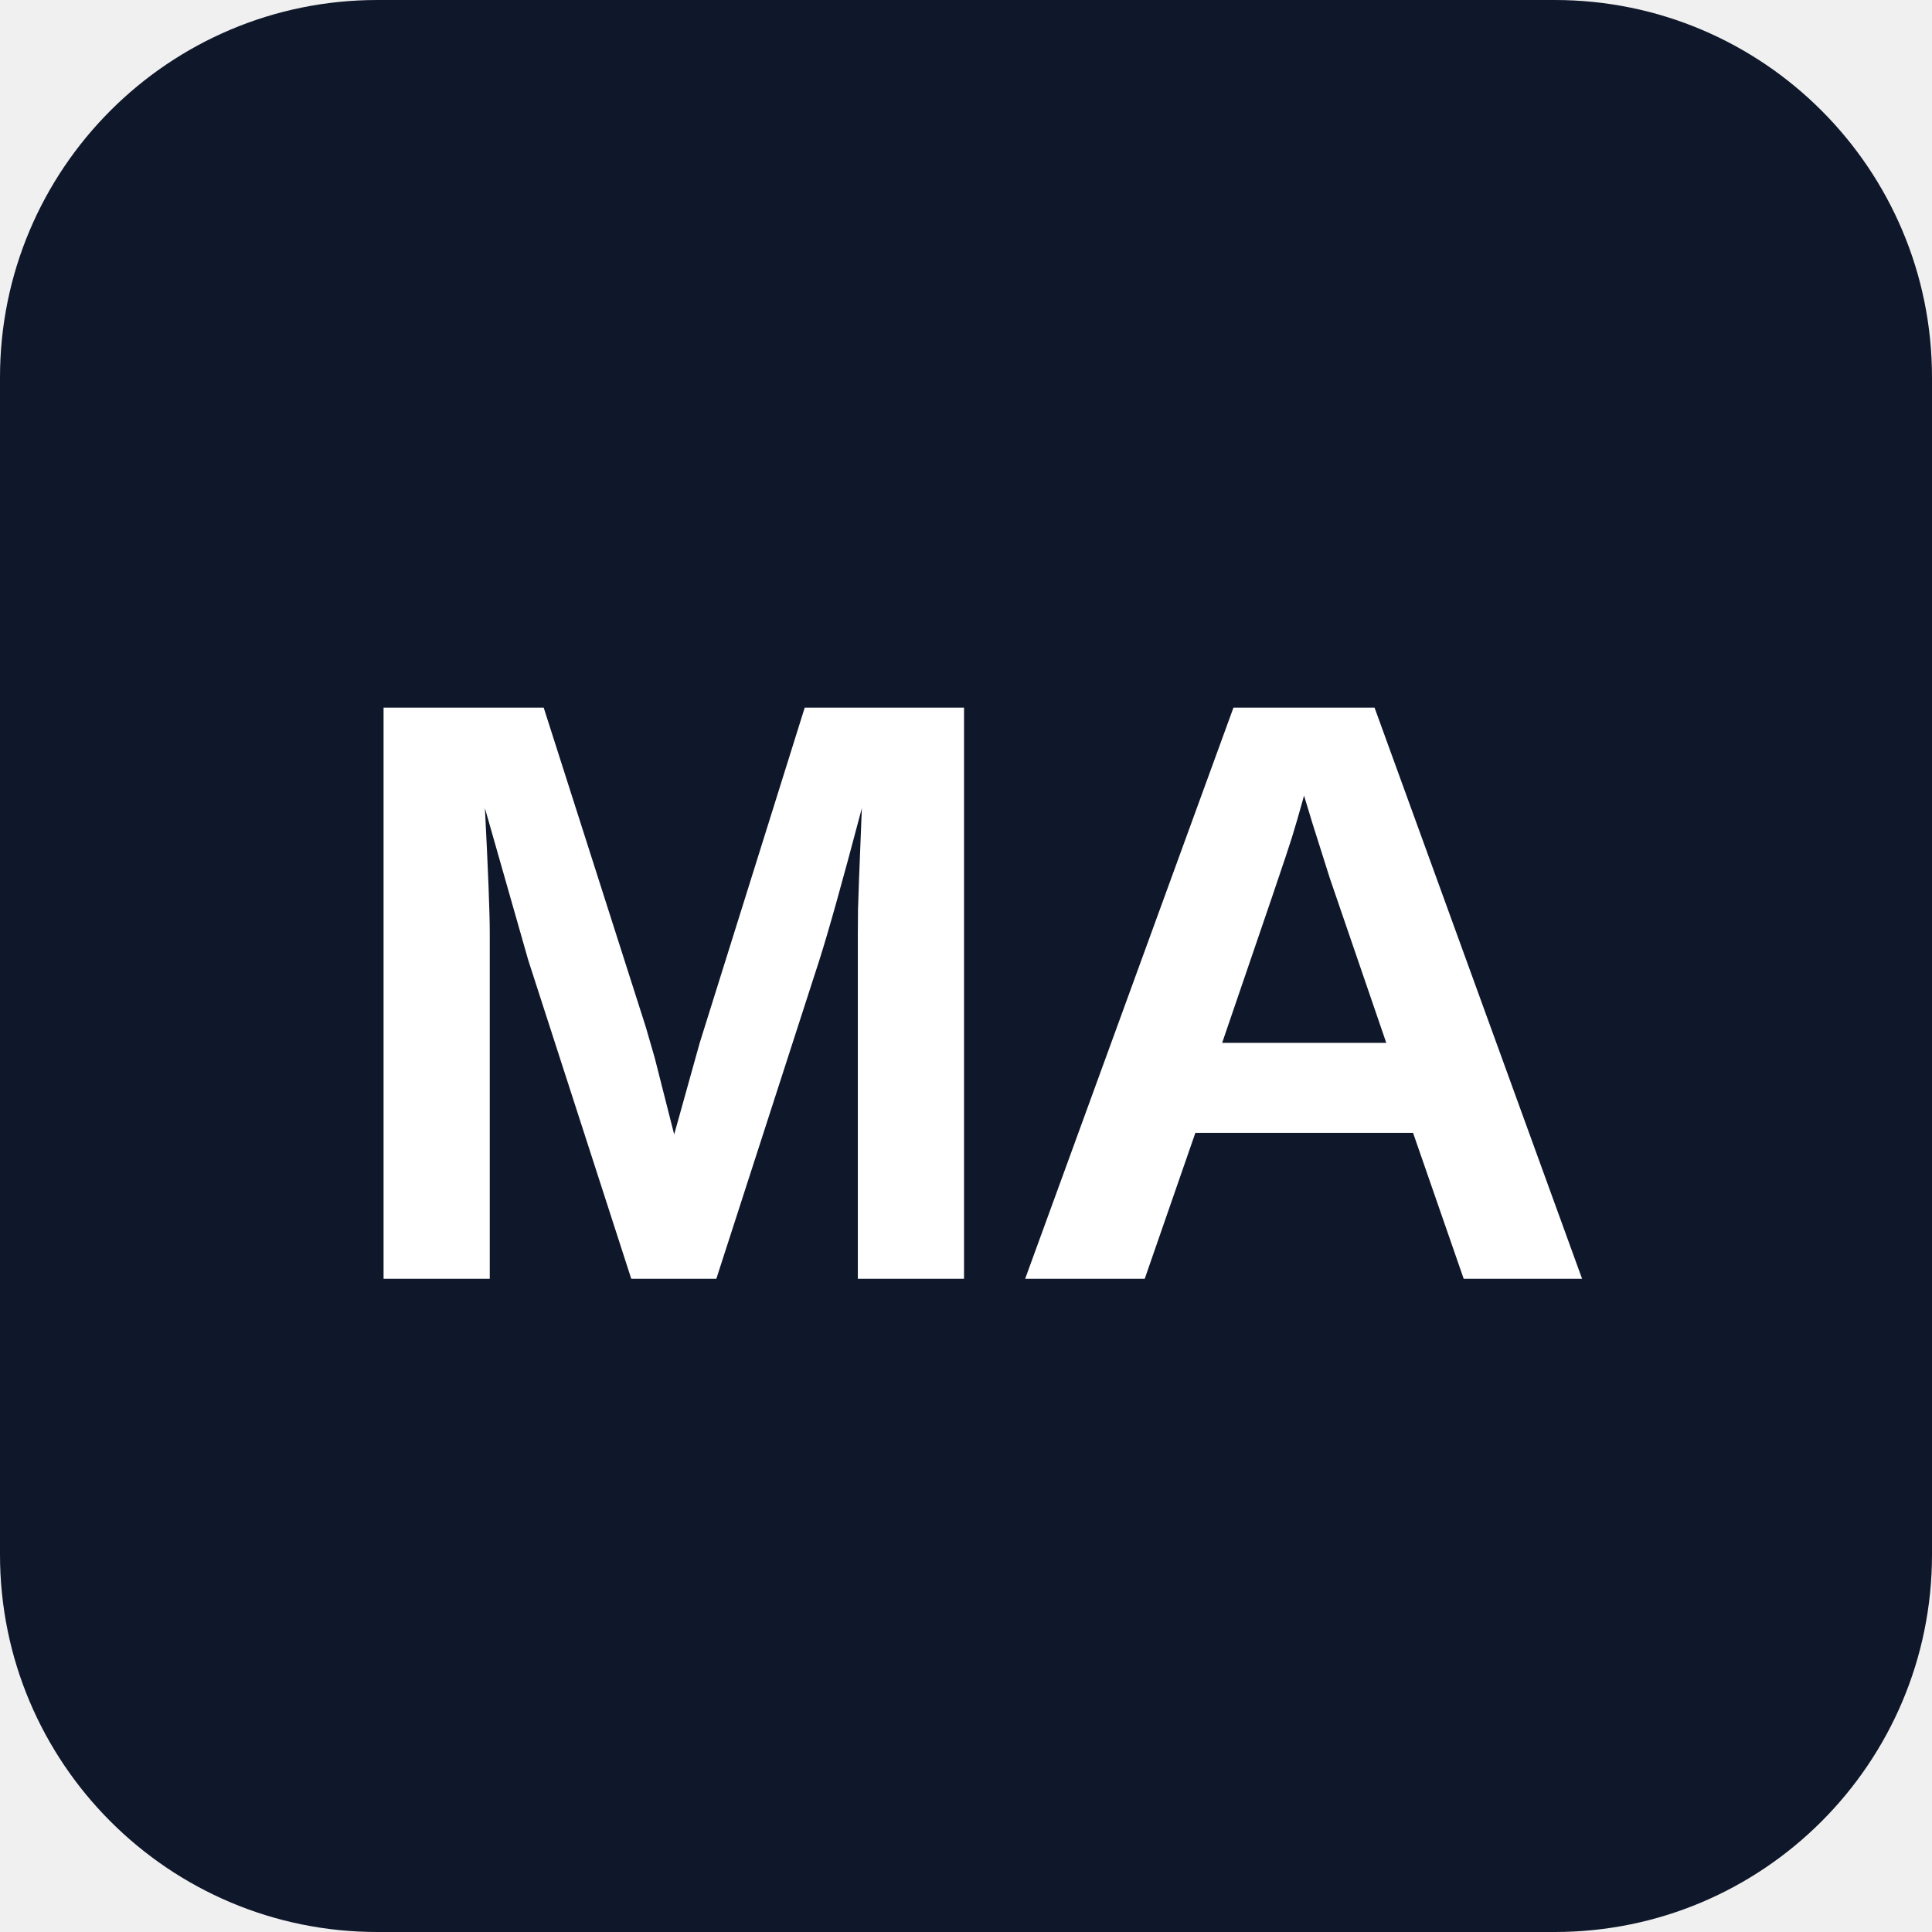
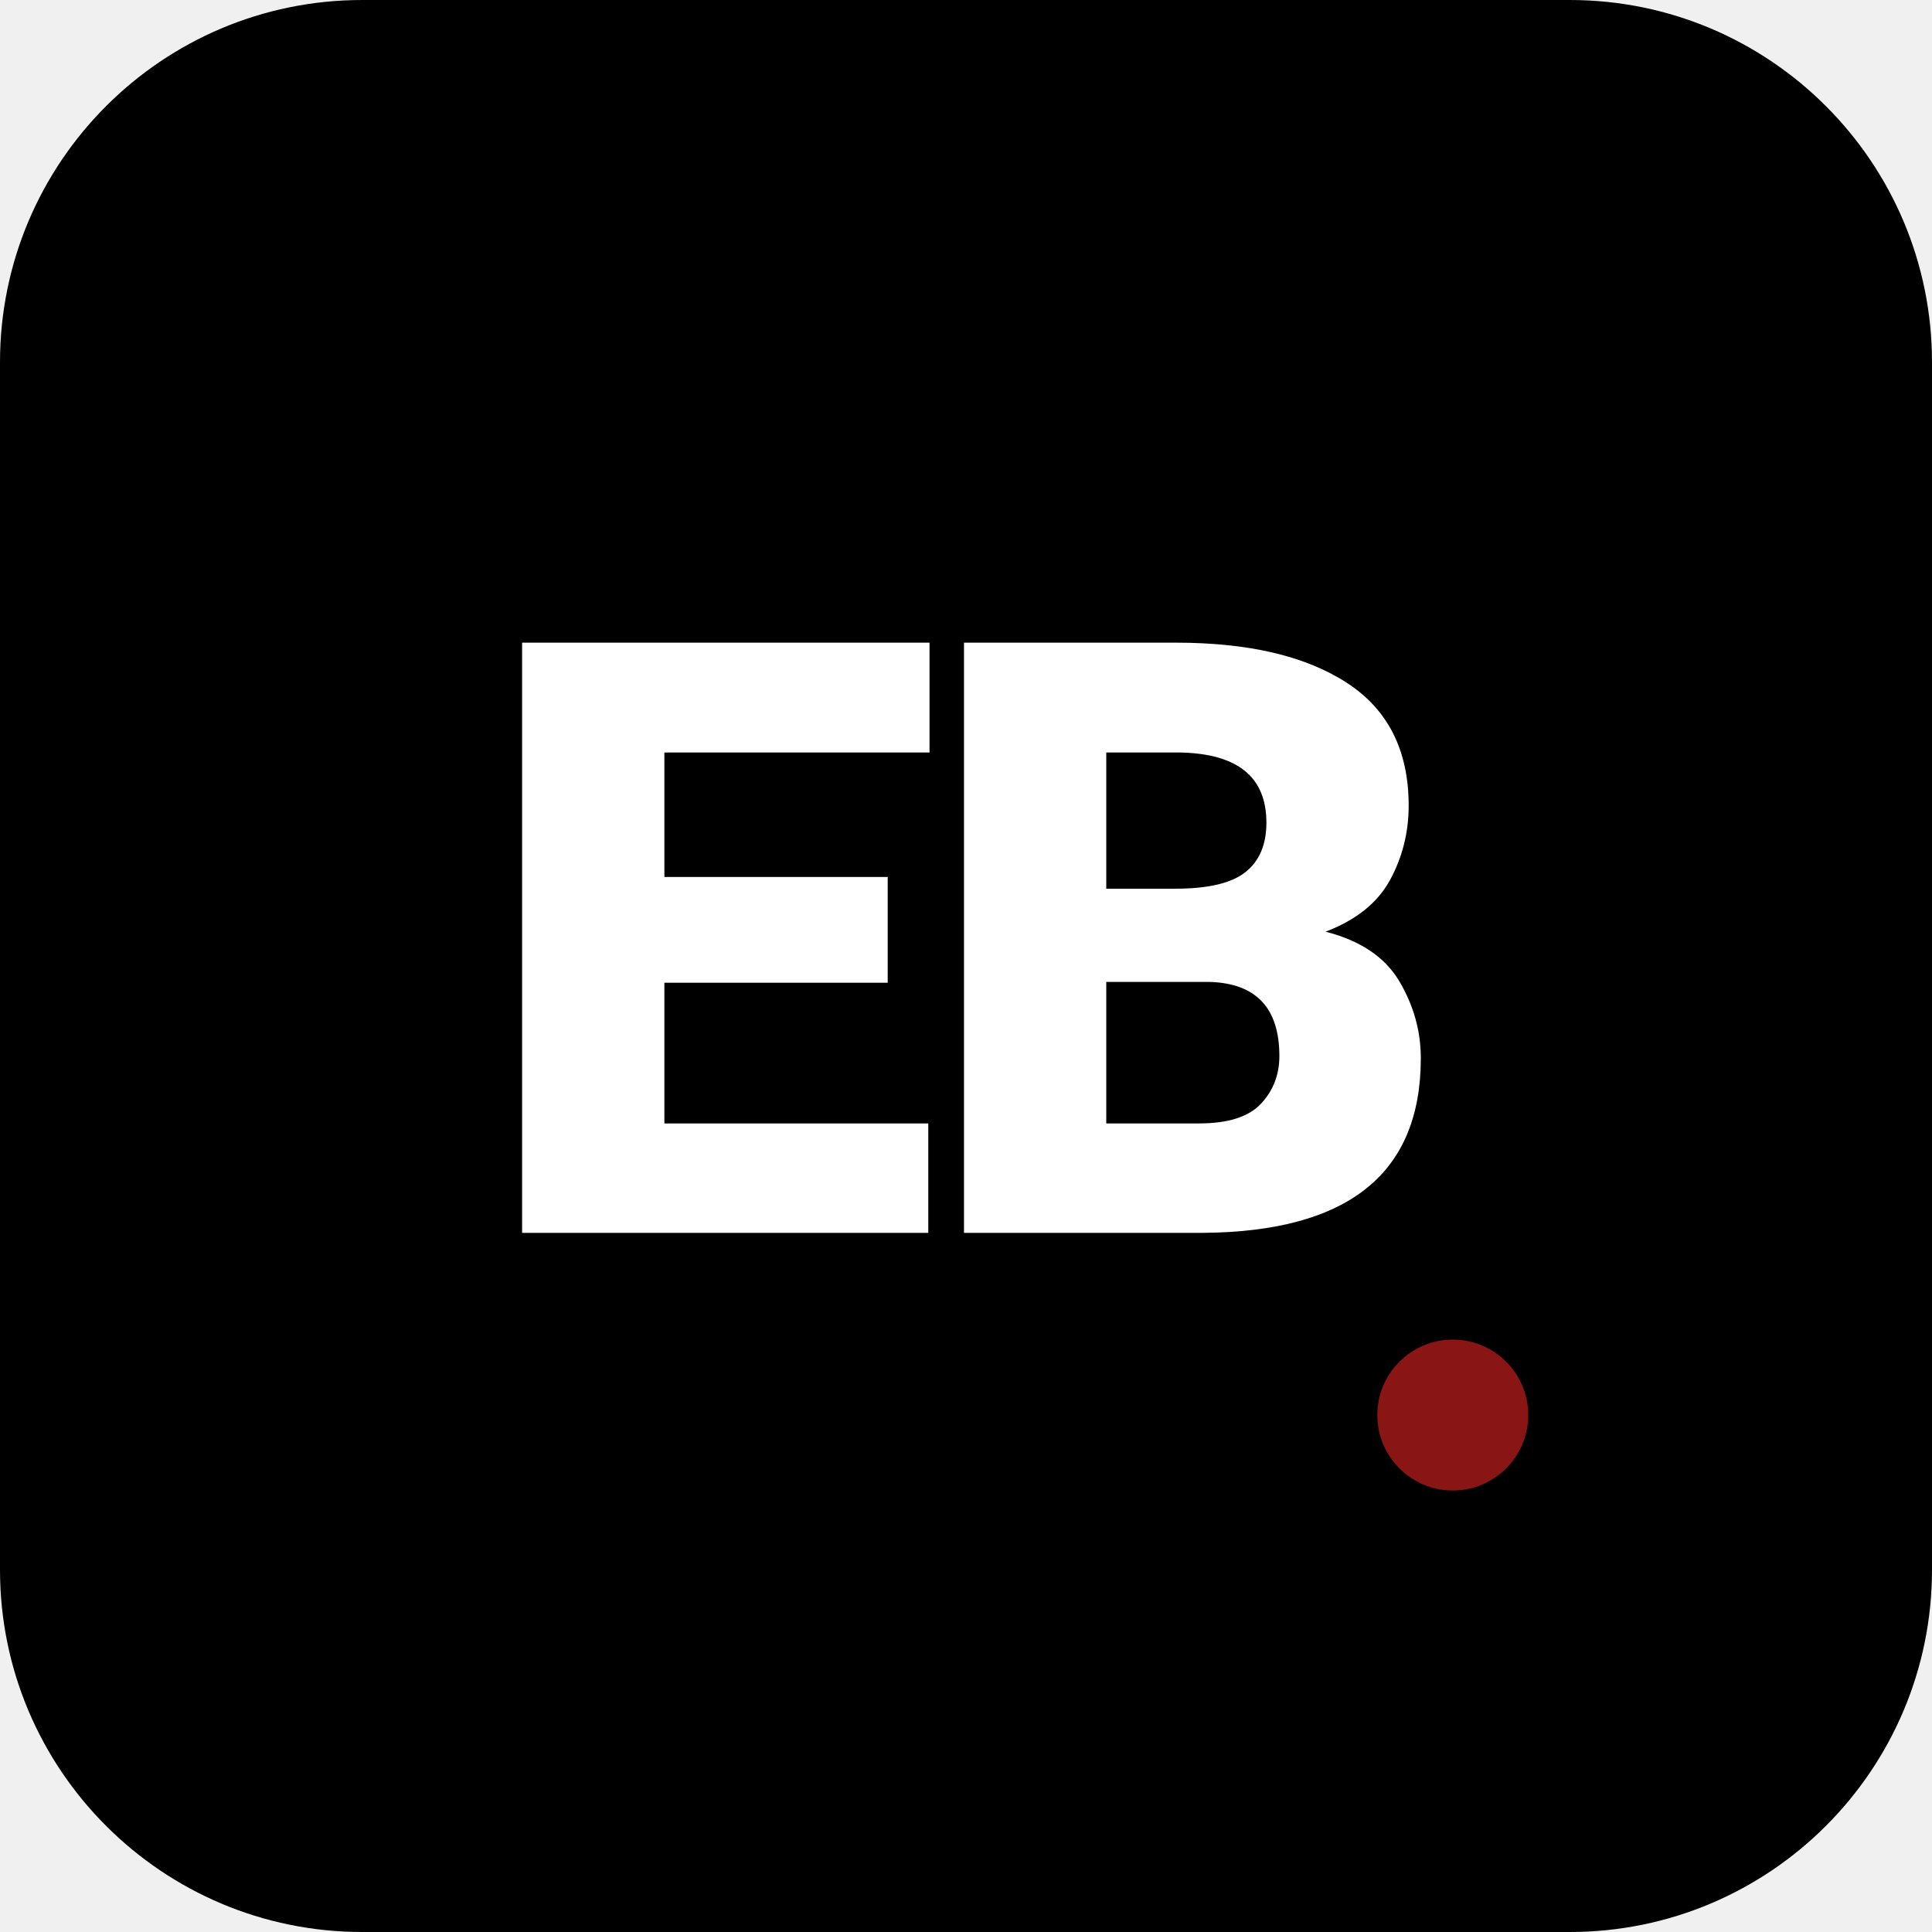
<svg xmlns="http://www.w3.org/2000/svg" viewBox="0 0 512 512" width="512" height="512">
-   <rect width="512" height="512" rx="100" fill="#0f172a" />
-   <text x="50%" y="54%" font-family="Arial, Helvetica, sans-serif" font-weight="900" font-size="220" fill="#ffffff" text-anchor="middle" dominant-baseline="middle" letter-spacing="-4">MA</text>
+   <rect width="512" height="512" rx="96" fill="#000000" />
+   <text x="50%" y="52%" font-family="system-ui, -apple-system, BlinkMacSystemFont, &quot;Segoe UI&quot;, Roboto, &quot;Helvetica Neue&quot;, sans-serif" font-weight="900" font-size="220" fill="#FFFFFF" text-anchor="middle" dominant-baseline="middle" letter-spacing="-6">EB</text>
+   <circle cx="385" cy="375" r="20" fill="#8A1515" />
</svg>
